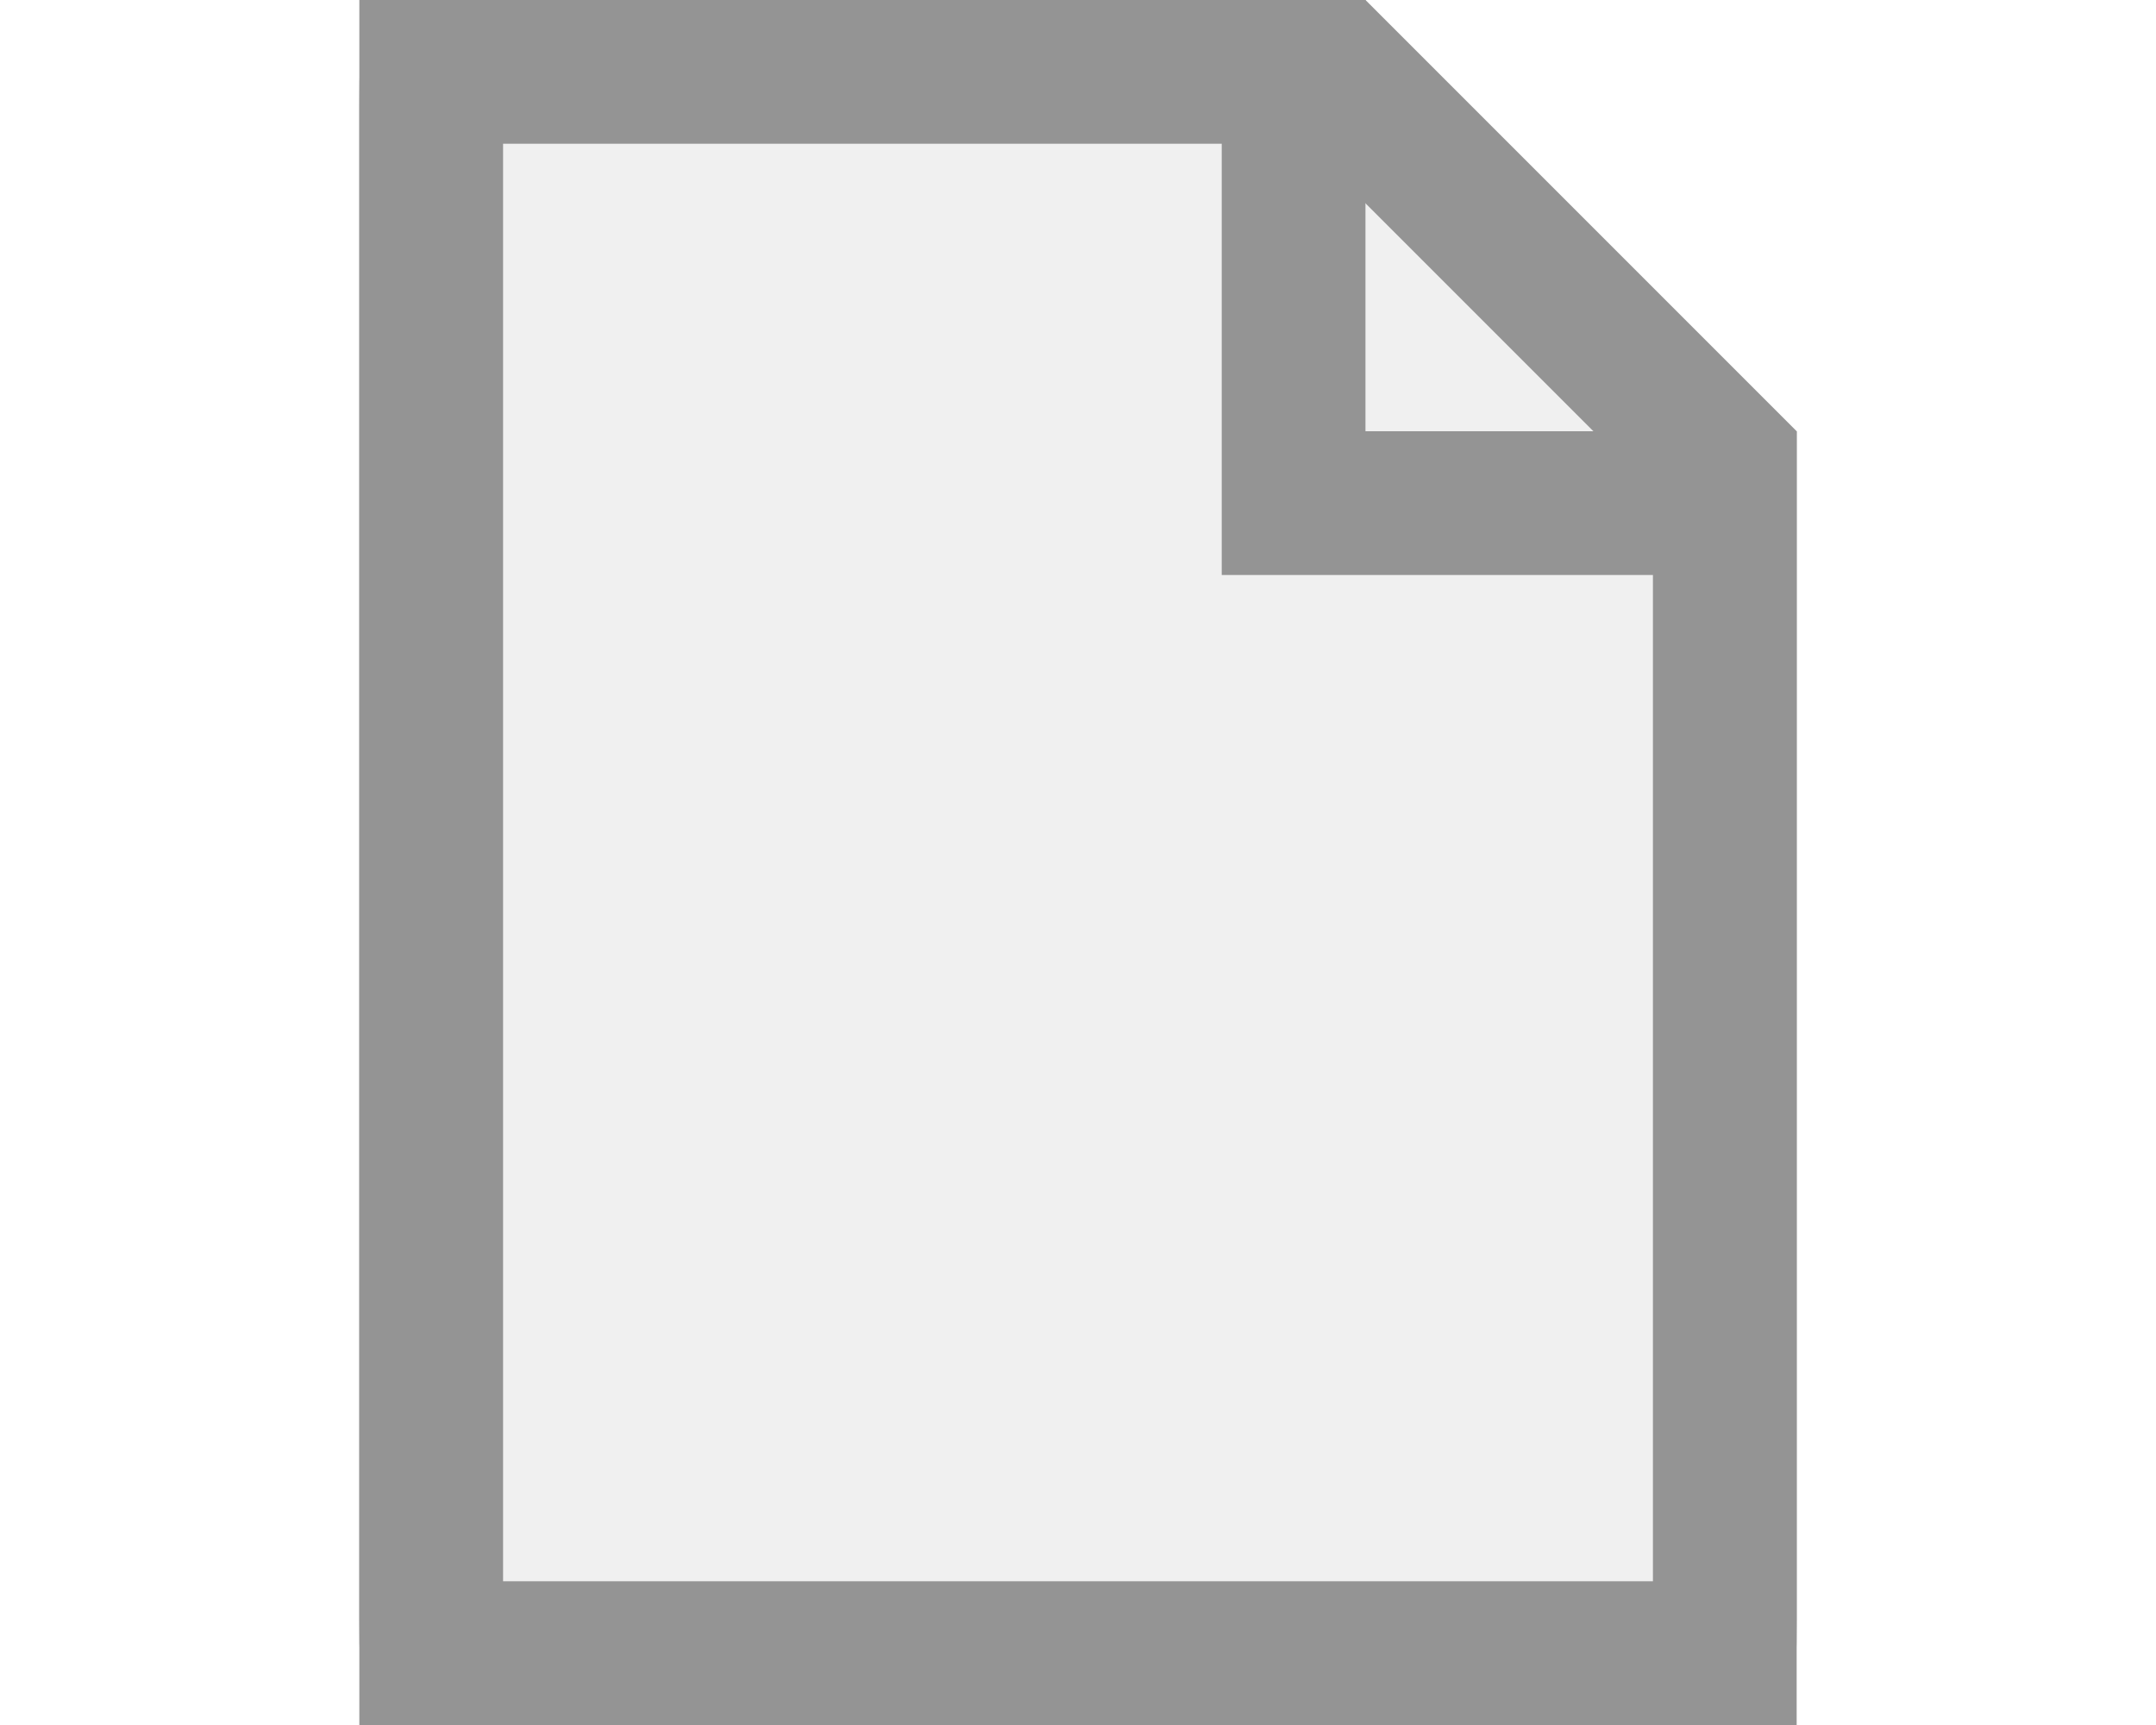
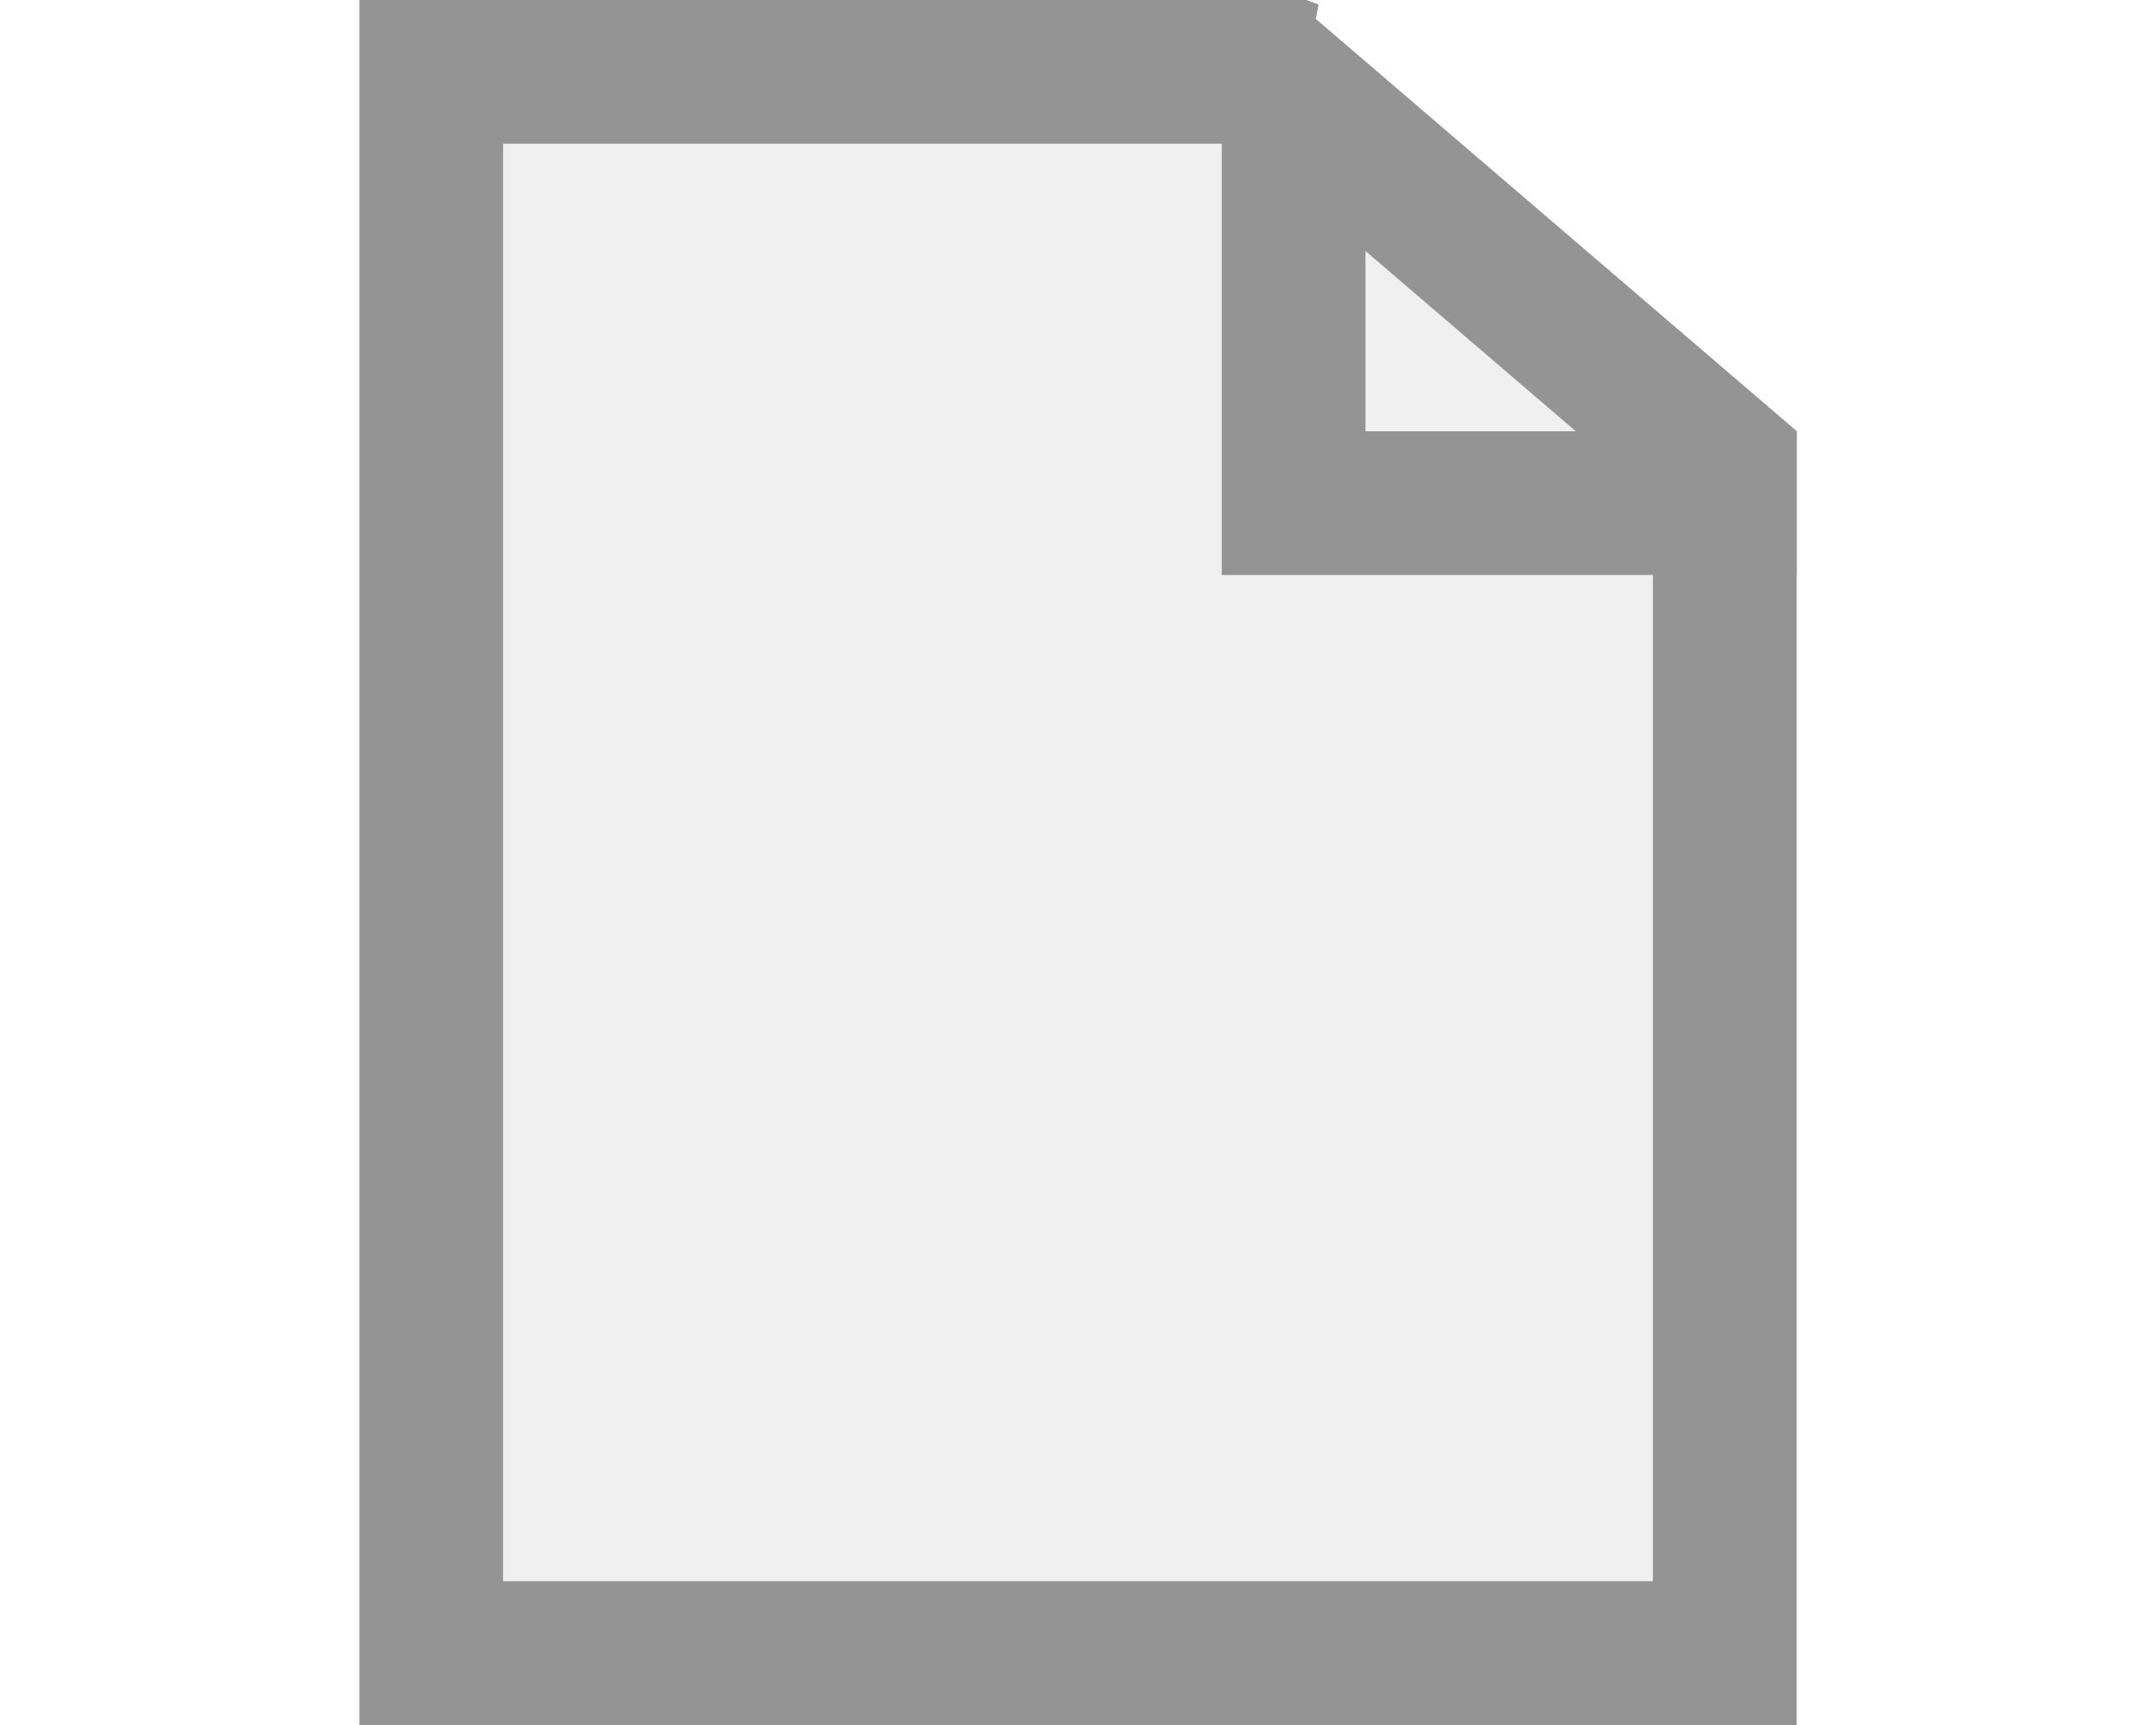
- <svg xmlns="http://www.w3.org/2000/svg" width="30px" height="24px" viewBox="0 0 30 24" version="1.1">
+ <svg xmlns="http://www.w3.org/2000/svg" width="15px" height="12px" viewBox="0 0 15 12" version="1.1">
  <defs />
  <g id="Page-1" stroke="none" stroke-width="1" fill="none" fill-rule="evenodd">
-     <g id="light-file" transform="translate(5, 0)" fill="#F0F0F0" fill-rule="nonzero" stroke="#949494" stroke-width="2">
-       <path d="M19,6.414 L13.586,1 L1.422,1 C1.197,1 1.075,1.003 1.008,1.006 C1.003,1.076 1,1.205 1,1.444 L1,22.556 C1,22.795 1.003,22.924 1.008,22.994 C1.075,22.997 1.197,23 1.422,23 L18.578,23 C18.803,23 18.925,22.997 18.992,22.994 C18.997,22.924 19,22.795 19,22.556 L19,6.414 Z M0.929,1.015 C0.928,1.016 0.928,1.016 0.927,1.016 C0.929,1.015 0.931,1.014 0.932,1.013 Z M0.93,22.985 C0.929,22.985 0.928,22.984 0.927,22.984 C0.929,22.985 0.932,22.986 0.938,22.987 Z" id="Combined-Shape" />
-       <path d="M19,7 C16.191,7 15.998,7 14,7 L13,7 L13,6 C13,3.733 13,3.491 13,1 L1,1 C1,1.077 1,1.163 1,1.258 C1,2.427 1,2.427 1,4.01 C1,7.673 1,7.673 1,12 C1,16.327 1,16.327 1,19.99 C1,21.573 1,21.573 1,22.742 C1,22.837 1,22.923 1,23 L19,23 C19,22.87 19,22.716 19,22.529 C19,21.12 19,21.12 19,19.038 C19,14.095 19,13.876 19,7 Z" id="Combined-Shape" />
+     <g id="light" transform="translate(-32, 0)" fill="#F0F0F0" stroke="#949494">
+       <g id="file" transform="translate(32, 0)">
+         <path d="M3,0.5 L3,11.5 L12,11.5 L12,3.23 L8.815,0.5 L3,0.5 Z" id="base" />
+         <path d="M9,0.659 L9,3.5 L12,3.5 L12,3.23 L9,0.659 Z M8.815,0.5 L8.675,0.38 L9,0.5 L8.815,0.5 Z" id="angle" />
+       </g>
    </g>
  </g>
</svg>
